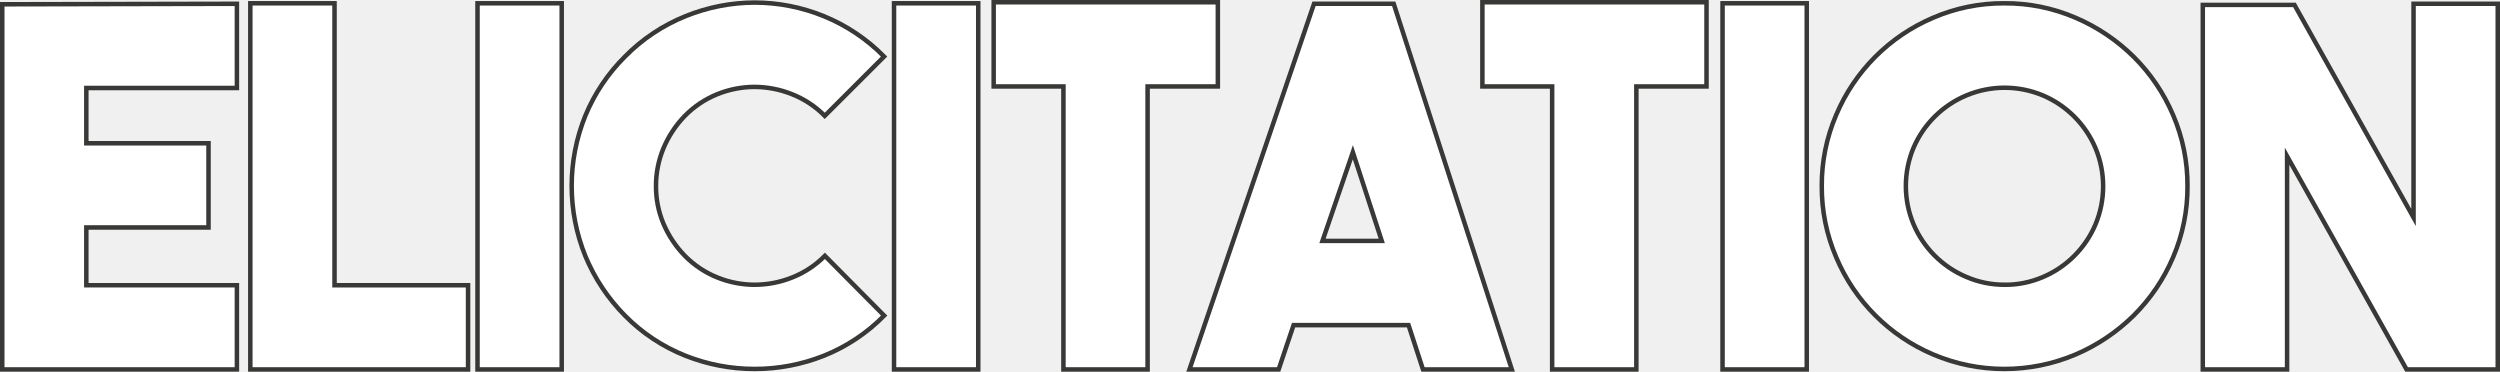
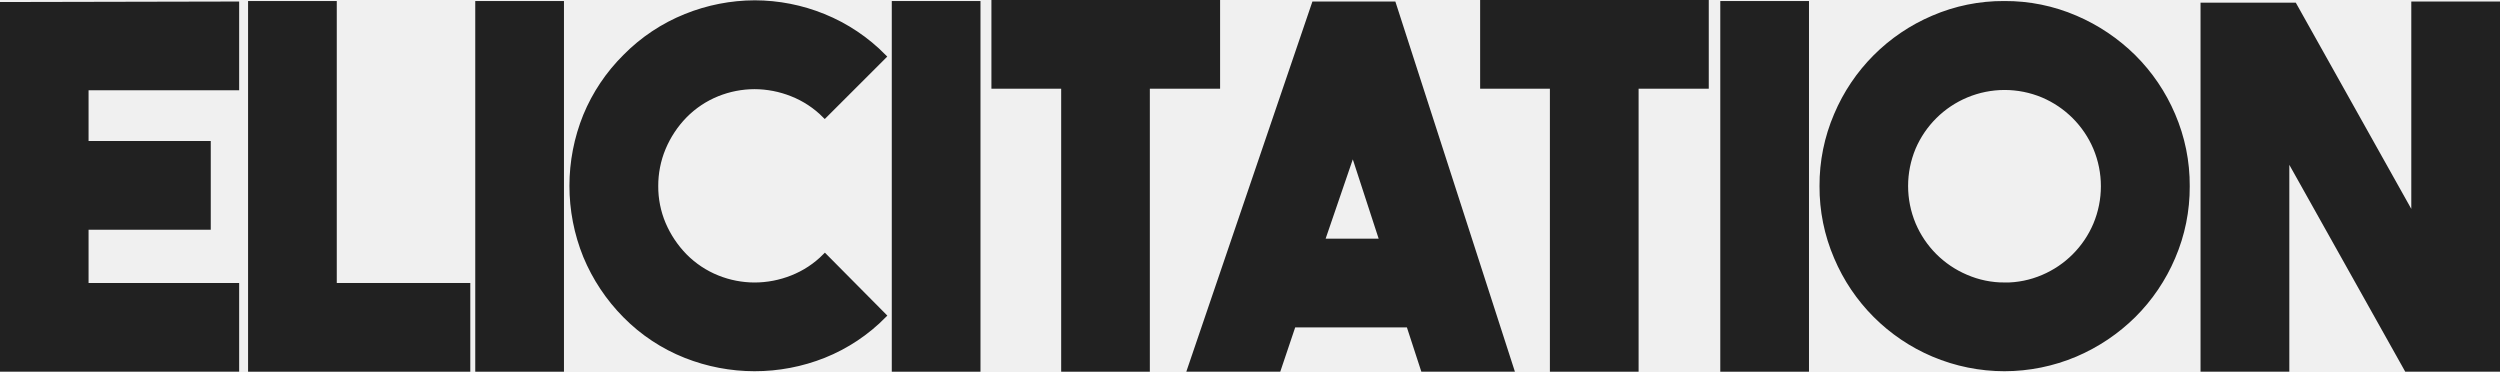
- <svg xmlns="http://www.w3.org/2000/svg" id="22c7e520-4c9f-433d-9fd7-fafe1fc16a5e" data-name="Layer 1" viewBox="0 0 555.49 82.59">
-   <path d="M56.46,25.11H23V37.39H50.15V56.1H23V68.94H56.46V87.65H4.32V6.51L56.46,6.4Z" transform="translate(-3.82 -5.56)" style="fill:#fff;stroke:#383836;stroke-miterlimit:10" />
-   <path d="M107.82,87.65H59.44V6.29H78.15V68.94h29.67Z" transform="translate(-3.82 -5.56)" style="fill:#fff;stroke:#383836;stroke-miterlimit:10" />
-   <path d="M128.63,87.65H109.92V6.29h18.71Z" transform="translate(-3.82 -5.56)" style="fill:#fff;stroke:#383836;stroke-miterlimit:10" />
-   <path d="M171.47,87.54a41.6,41.6,0,0,1-15.33-2.93,39.11,39.11,0,0,1-13.45-8.91,41.24,41.24,0,0,1-8.8-13.23,41.53,41.53,0,0,1,0-31.22,40,40,0,0,1,8.8-13.12,39.66,39.66,0,0,1,13.51-9,41.22,41.22,0,0,1,15.33-3,40.8,40.8,0,0,1,15.28,3,39.81,39.81,0,0,1,13.45,9L187.08,31.3a21.21,21.21,0,0,0-7.31-4.82,22.6,22.6,0,0,0-8.3-1.61,22.17,22.17,0,0,0-8.25,1.61A21.3,21.3,0,0,0,156,31.3a23.07,23.07,0,0,0-4.76,7.2,21.66,21.66,0,0,0-1.66,8.41,21.24,21.24,0,0,0,1.66,8.36A23.24,23.24,0,0,0,156,62.41a21.28,21.28,0,0,0,7.25,4.82,22.15,22.15,0,0,0,8.25,1.6,22.58,22.58,0,0,0,8.3-1.6,21.18,21.18,0,0,0,7.31-4.82l13.17,13.28a39.25,39.25,0,0,1-13.39,8.91A41.47,41.47,0,0,1,171.47,87.54Z" transform="translate(-3.82 -5.56)" style="fill:#fff;stroke:#383836;stroke-miterlimit:10" />
-   <path d="M221.18,87.65H202.47V6.29h18.71Z" transform="translate(-3.82 -5.56)" style="fill:#fff;stroke:#383836;stroke-miterlimit:10" />
-   <path d="M274.42,6.06V24.77H258.81V87.65H240.11V24.77h-15.5V6.06Z" transform="translate(-3.82 -5.56)" style="fill:#fff;stroke:#383836;stroke-miterlimit:10" />
-   <path d="M320,87.65l-3.21-9.85H291.25l-3.32,9.85H268.11L295.79,6.4H313.5l26.24,81.25ZM297.67,59.09h13.17l-6.42-19.7Z" transform="translate(-3.82 -5.56)" style="fill:#fff;stroke:#383836;stroke-miterlimit:10" />
-   <path d="M383,6.06V24.77H367.41V87.65H348.7V24.77H333.2V6.06Z" transform="translate(-3.82 -5.56)" style="fill:#fff;stroke:#383836;stroke-miterlimit:10" />
-   <path d="M405.27,87.65H386.56V6.29h18.71Z" transform="translate(-3.82 -5.56)" style="fill:#fff;stroke:#383836;stroke-miterlimit:10" />
-   <path d="M449.16,6.29A39.33,39.33,0,0,1,465,9.5a41.78,41.78,0,0,1,12.93,8.69,40.72,40.72,0,0,1,8.73,12.9,39.47,39.47,0,0,1,3.21,15.83,39.45,39.45,0,0,1-3.21,15.83,40.7,40.7,0,0,1-8.73,12.9A41.74,41.74,0,0,1,465,84.33a40.52,40.52,0,0,1-31.62,0,40.62,40.62,0,0,1-21.56-21.59,39.45,39.45,0,0,1-3.21-15.83,39.47,39.47,0,0,1,3.21-15.83A40.62,40.62,0,0,1,433.35,9.5,39.33,39.33,0,0,1,449.16,6.29Zm.06,62.55a21.29,21.29,0,0,0,8.52-1.72,22,22,0,0,0,11.68-11.68,22,22,0,0,0,0-17,22.05,22.05,0,0,0-11.68-11.68,22,22,0,0,0-17,0A22.05,22.05,0,0,0,429,38.39a22,22,0,0,0,0,17,22,22,0,0,0,11.68,11.68A21.29,21.29,0,0,0,449.22,68.83Z" transform="translate(-3.82 -5.56)" style="fill:#fff;stroke:#383836;stroke-miterlimit:10" />
-   <path d="M540.1,6.4h18.71V87.65H538.55L512,40.27V87.65H493.27v-81h20.37L540.1,53.89Z" transform="translate(-3.82 -5.56)" style="fill:#fff;stroke:#383836;stroke-miterlimit:10" />
+ <svg xmlns="http://www.w3.org/2000/svg" id="e9da1354-16d3-4156-a907-155116d7f7b2" data-name="Layer 1" viewBox="0 0 555.49 82.59">
+   <path d="M56.46,25.11H23V37.39H50.15V56.1H23V68.94H56.46V87.65H4.32V6.51L56.46,6.4Z" transform="translate(-3.82 -5.56)" style="fill:#212121;stroke:#212121;stroke-miterlimit:10" />
+   <path d="M107.82,87.65H59.44V6.29H78.15V68.94h29.67Z" transform="translate(-3.82 -5.56)" style="fill:#212121;stroke:#212121;stroke-miterlimit:10" />
+   <path d="M128.63,87.65H109.92V6.29h18.71Z" transform="translate(-3.82 -5.56)" style="fill:#212121;stroke:#212121;stroke-miterlimit:10" />
+   <path d="M171.47,87.54a41.6,41.6,0,0,1-15.33-2.93,39.11,39.11,0,0,1-13.45-8.91,41.24,41.24,0,0,1-8.8-13.23,41.53,41.53,0,0,1,0-31.22,40,40,0,0,1,8.8-13.12,39.66,39.66,0,0,1,13.51-9,41.22,41.22,0,0,1,15.33-3,40.8,40.8,0,0,1,15.28,3,39.81,39.81,0,0,1,13.45,9L187.08,31.3a21.21,21.21,0,0,0-7.31-4.82,22.6,22.6,0,0,0-8.3-1.61,22.17,22.17,0,0,0-8.25,1.61A21.3,21.3,0,0,0,156,31.3a23.07,23.07,0,0,0-4.76,7.2,21.66,21.66,0,0,0-1.66,8.41,21.24,21.24,0,0,0,1.66,8.36A23.24,23.24,0,0,0,156,62.41a21.28,21.28,0,0,0,7.25,4.82,22.15,22.15,0,0,0,8.25,1.6,22.58,22.58,0,0,0,8.3-1.6,21.18,21.18,0,0,0,7.31-4.82l13.17,13.28a39.25,39.25,0,0,1-13.39,8.91A41.47,41.47,0,0,1,171.47,87.54Z" transform="translate(-3.82 -5.56)" style="fill:#212121;stroke:#212121;stroke-miterlimit:10" />
+   <path d="M221.18,87.65H202.47V6.29h18.71Z" transform="translate(-3.82 -5.56)" style="fill:#212121;stroke:#212121;stroke-miterlimit:10" />
+   <path d="M274.42,6.06V24.77H258.81V87.65H240.11V24.77h-15.5V6.06Z" transform="translate(-3.82 -5.56)" style="fill:#212121;stroke:#212121;stroke-miterlimit:10" />
+   <path d="M320,87.65l-3.21-9.85H291.25l-3.32,9.85H268.11L295.79,6.4H313.5l26.24,81.25ZM297.67,59.09h13.17l-6.42-19.7Z" transform="translate(-3.82 -5.56)" style="fill:#212121;stroke:#212121;stroke-miterlimit:10" />
+   <path d="M383,6.06V24.77H367.41V87.65H348.7V24.77H333.2V6.06Z" transform="translate(-3.82 -5.56)" style="fill:#212121;stroke:#212121;stroke-miterlimit:10" />
+   <path d="M405.27,87.65H386.56V6.29h18.71Z" transform="translate(-3.82 -5.56)" style="fill:#212121;stroke:#212121;stroke-miterlimit:10" />
+   <path d="M449.16,6.29A39.33,39.33,0,0,1,465,9.5a41.78,41.78,0,0,1,12.93,8.69,40.72,40.72,0,0,1,8.73,12.9,39.47,39.47,0,0,1,3.21,15.83,39.45,39.45,0,0,1-3.21,15.83,40.7,40.7,0,0,1-8.73,12.9A41.74,41.74,0,0,1,465,84.33a40.52,40.52,0,0,1-31.62,0,40.62,40.62,0,0,1-21.56-21.59,39.45,39.45,0,0,1-3.21-15.83,39.47,39.47,0,0,1,3.21-15.83A40.62,40.62,0,0,1,433.35,9.5,39.33,39.33,0,0,1,449.16,6.29Zm.06,62.55a21.29,21.29,0,0,0,8.52-1.72,22,22,0,0,0,11.68-11.68,22,22,0,0,0,0-17,22.05,22.05,0,0,0-11.68-11.68,22,22,0,0,0-17,0A22.05,22.05,0,0,0,429,38.39a22,22,0,0,0,0,17,22,22,0,0,0,11.68,11.68A21.29,21.29,0,0,0,449.22,68.83Z" transform="translate(-3.82 -5.56)" style="fill:#212121;stroke:#212121;stroke-miterlimit:10" />
+   <path d="M540.1,6.4h18.71V87.65H538.55L512,40.27V87.65H493.27v-81h20.37L540.1,53.89Z" transform="translate(-3.82 -5.56)" style="fill:#212121;stroke:#212121;stroke-miterlimit:10" />
</svg>
